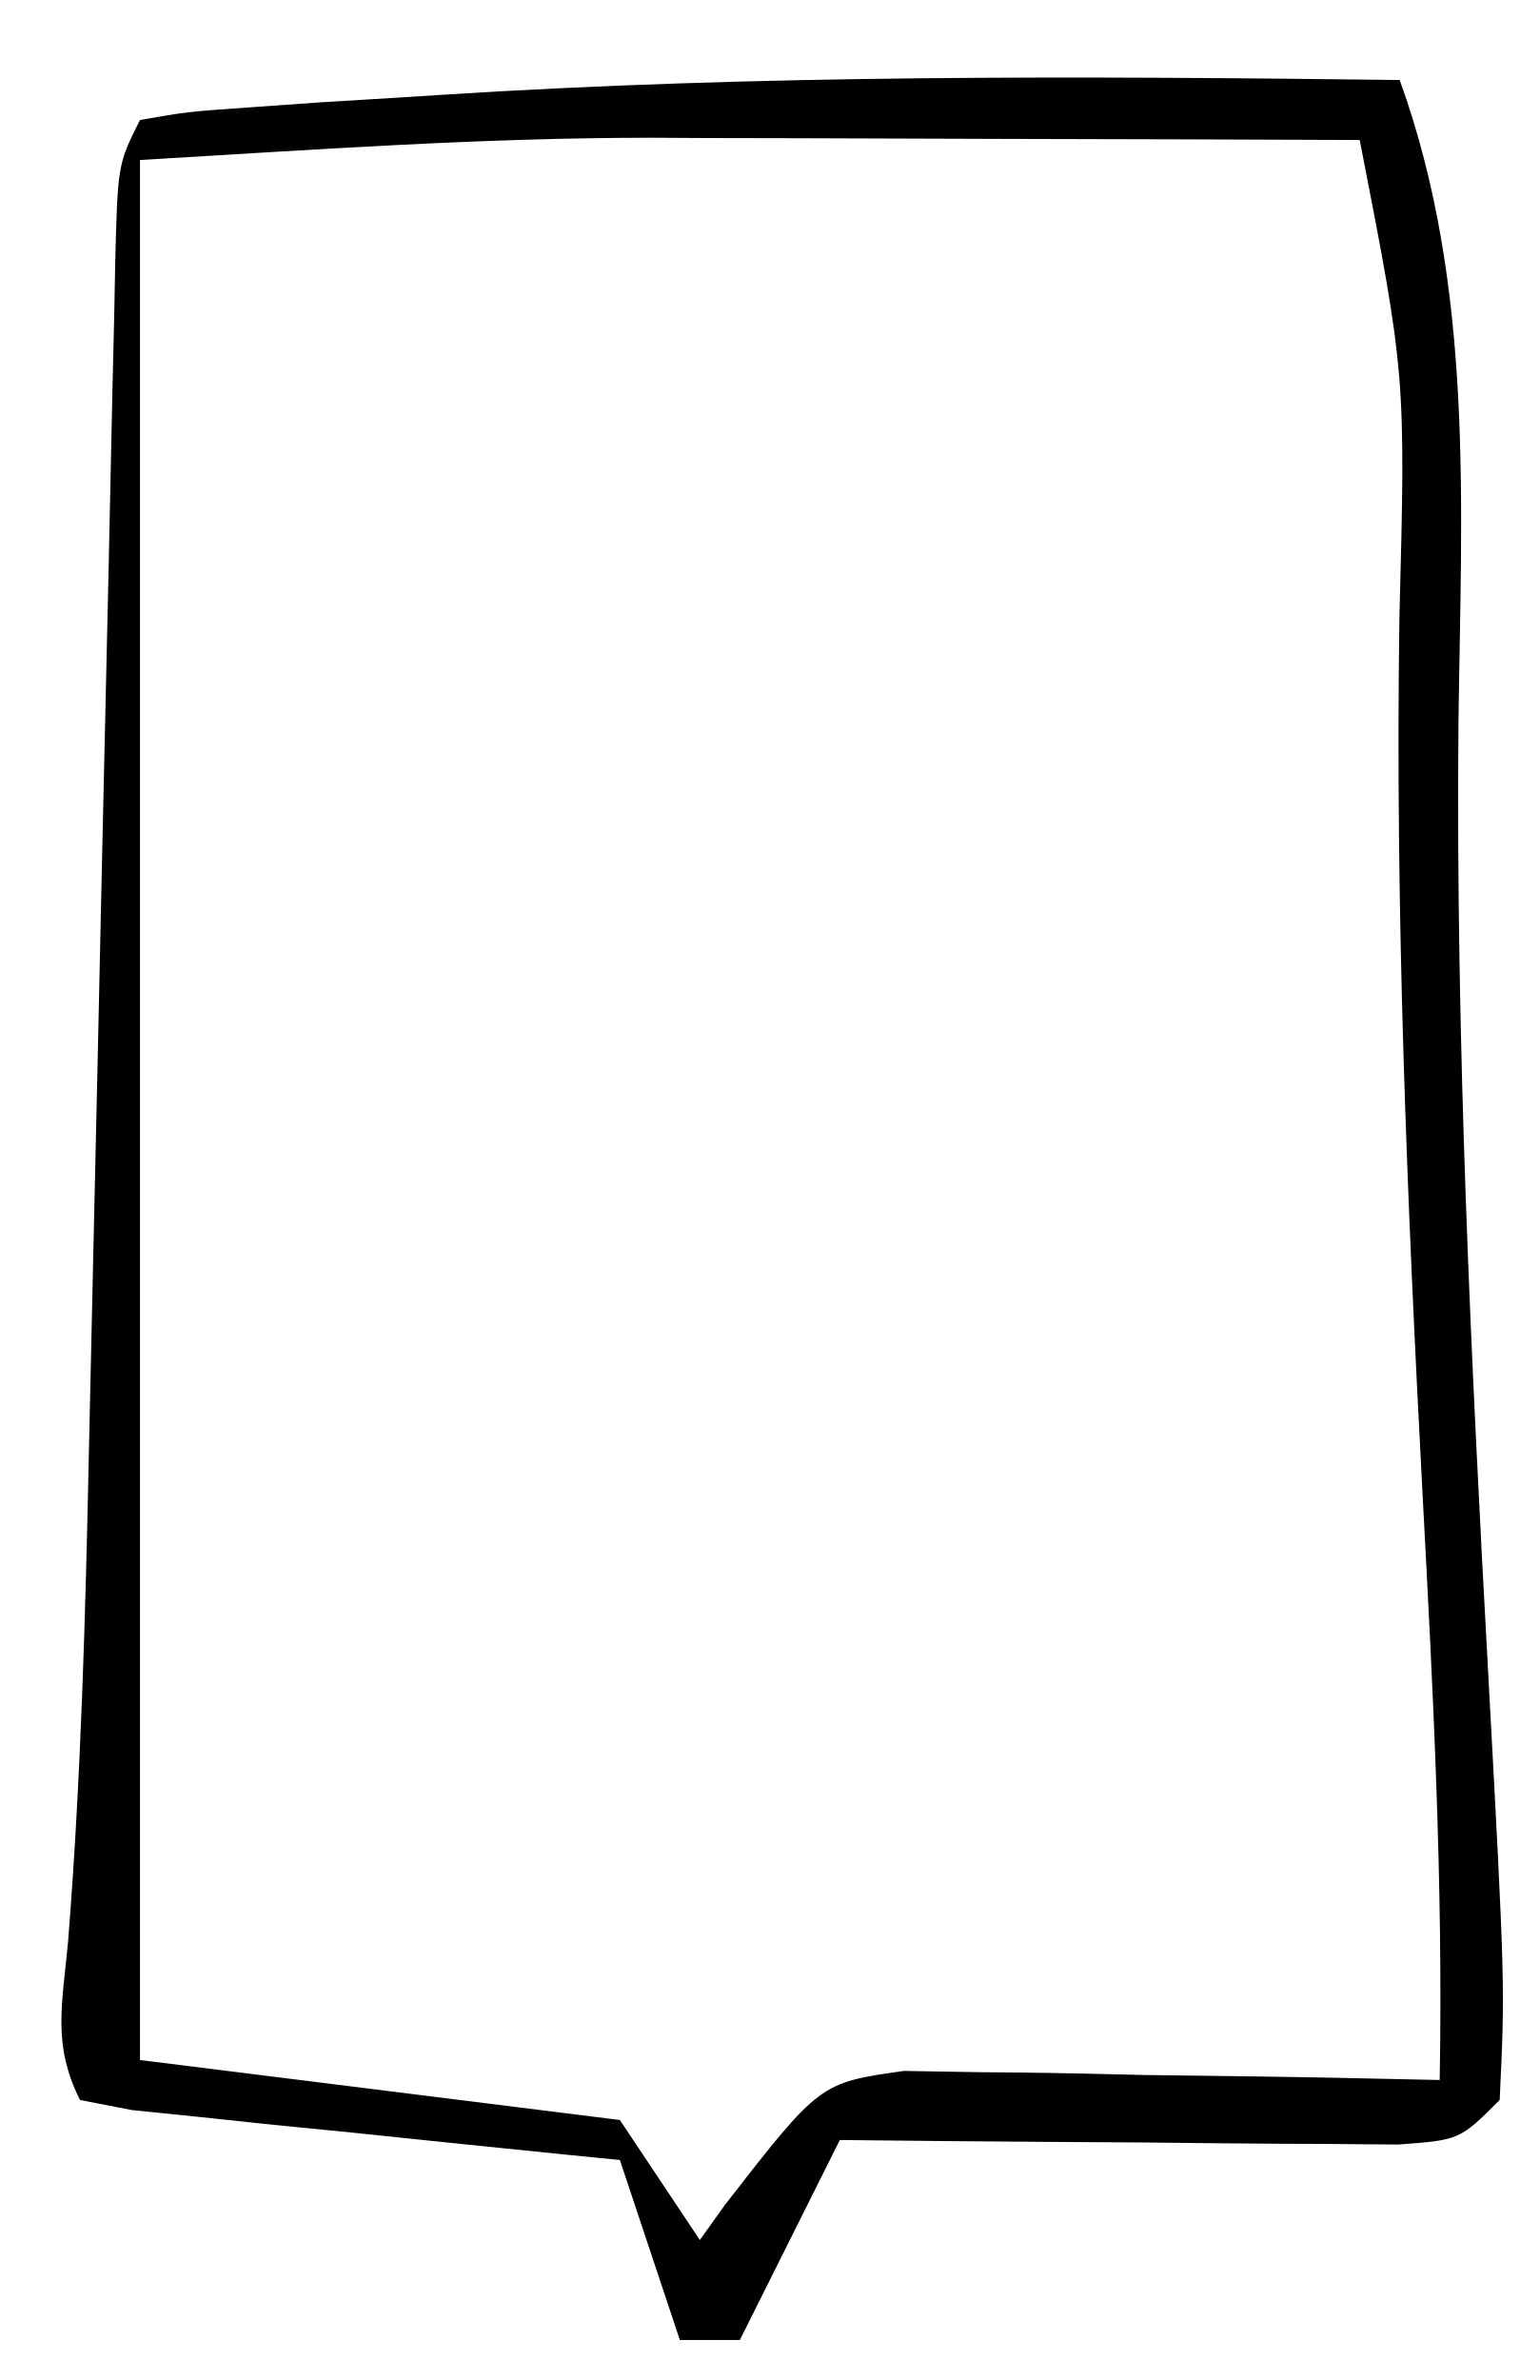
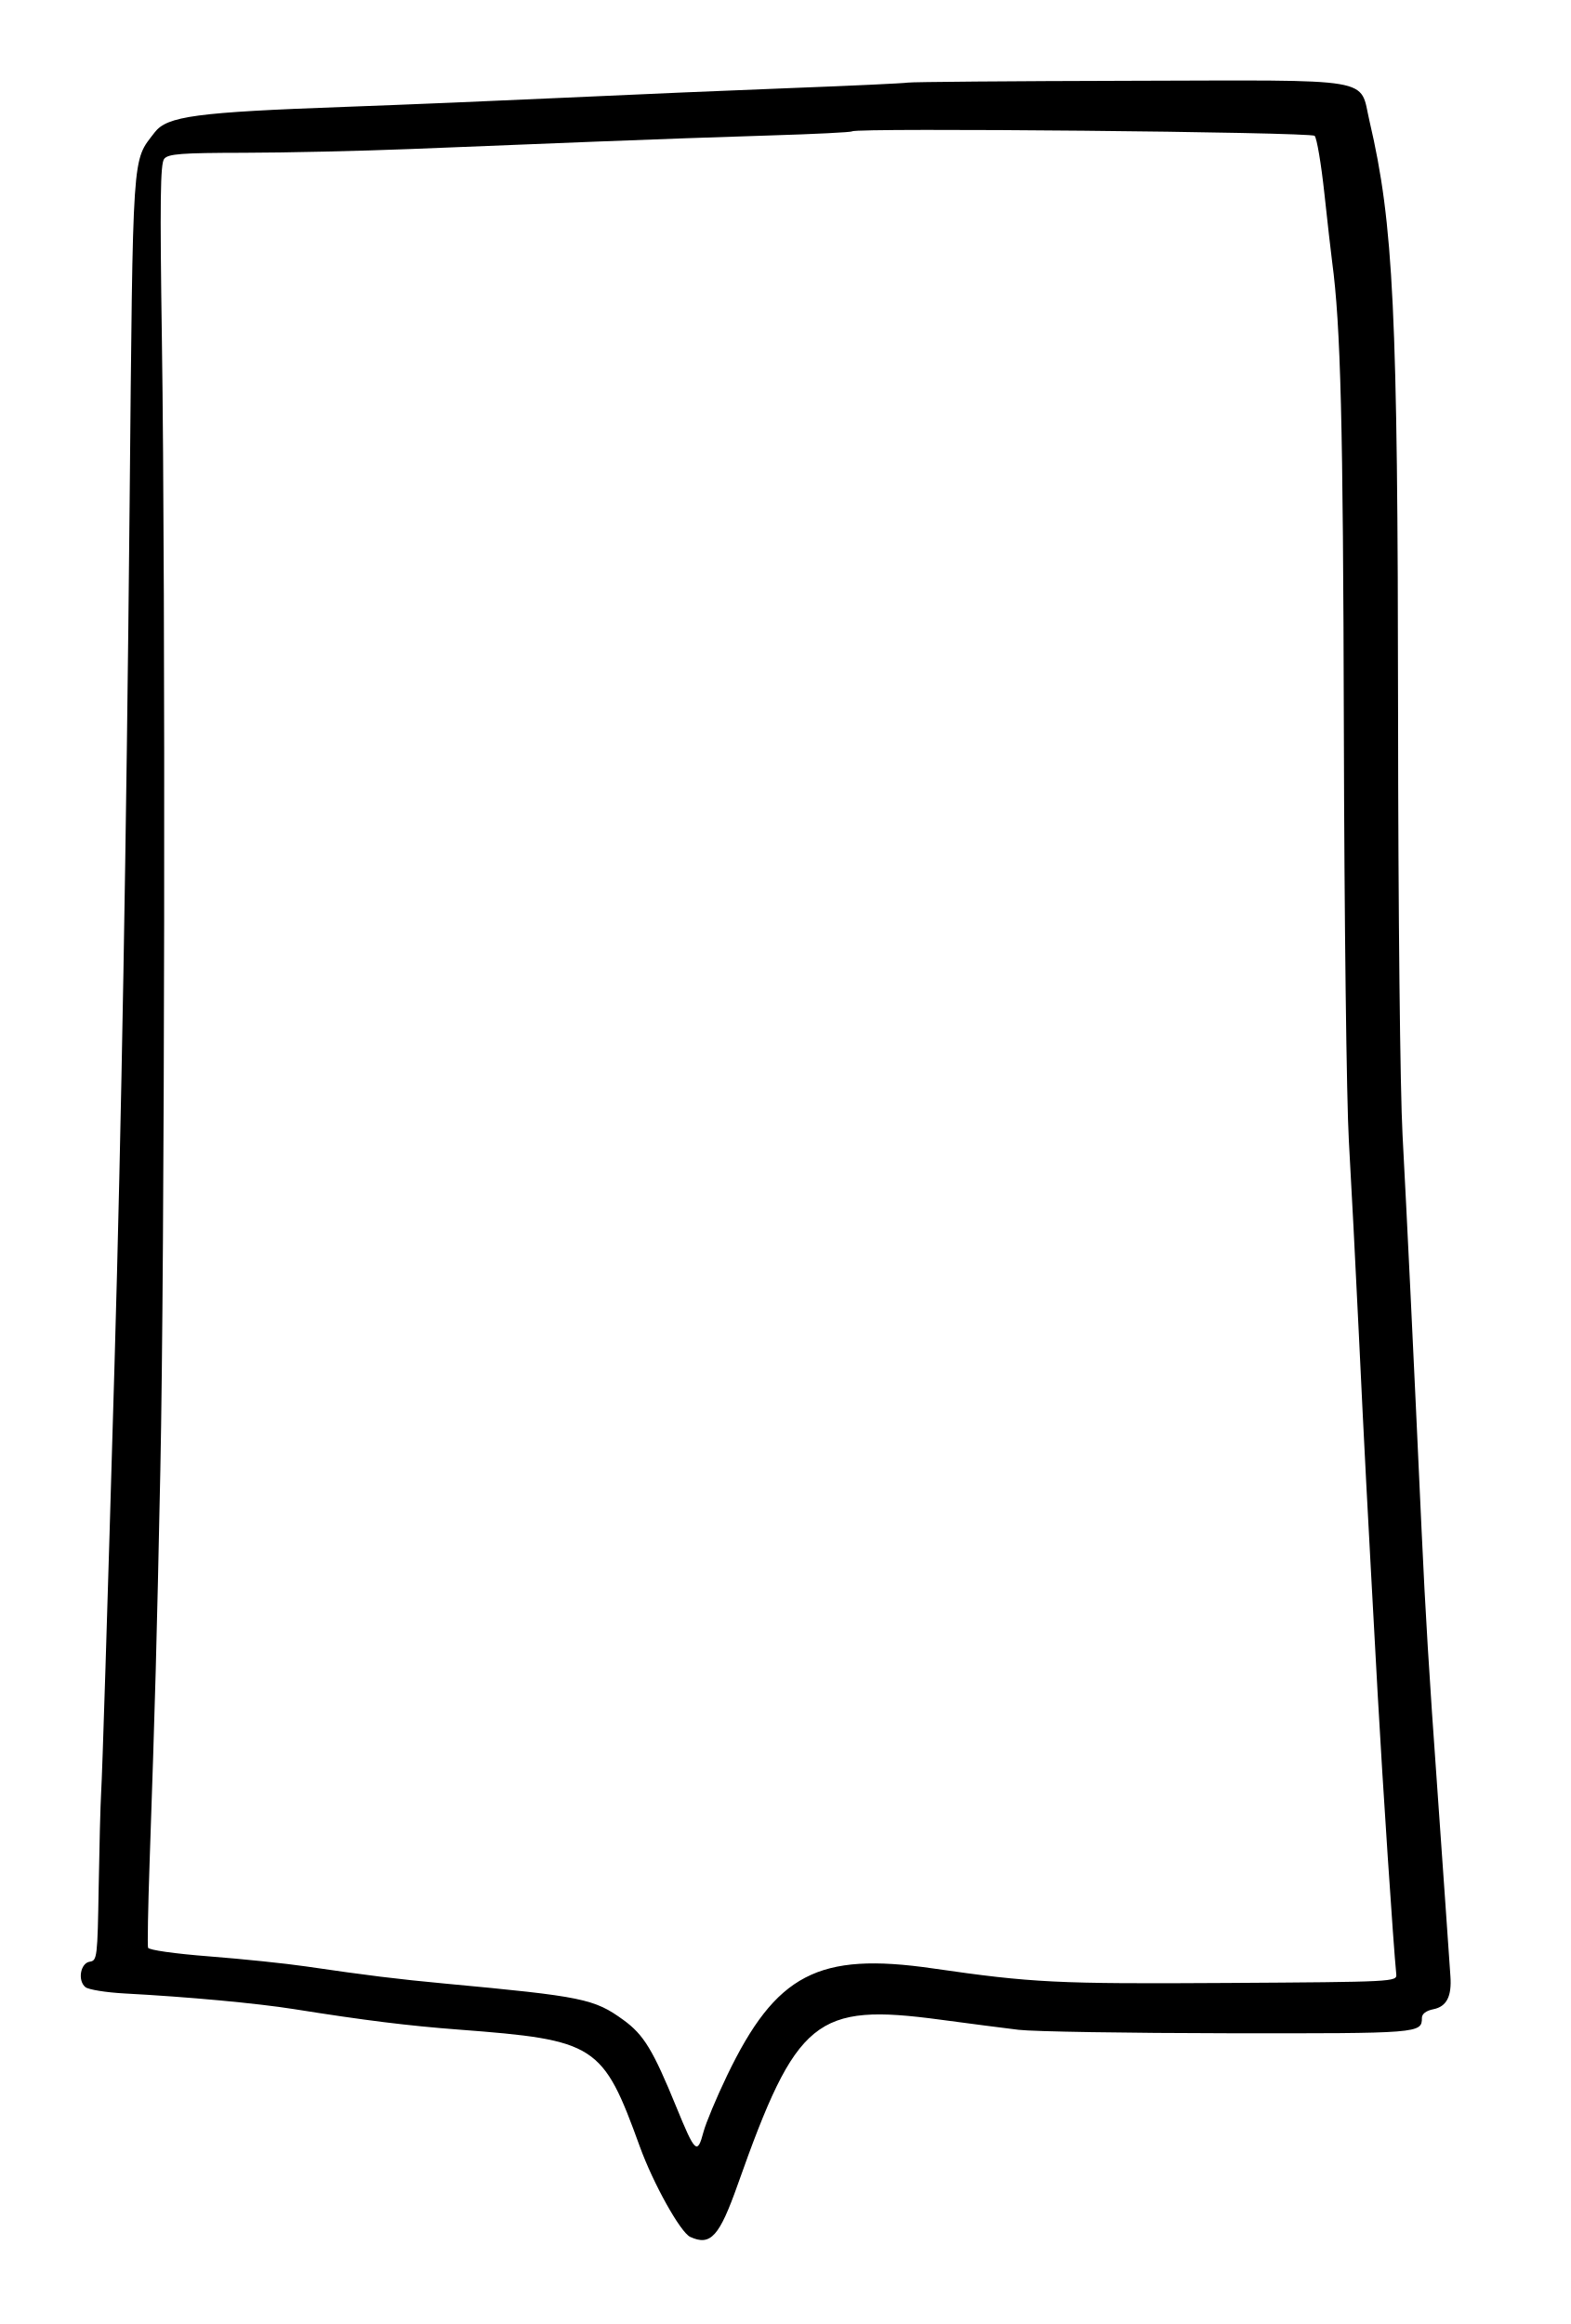
- <svg xmlns="http://www.w3.org/2000/svg" version="1.1" width="77" height="119">
-   <path d="M0 0 C3.749 10.369 3.076 21.301 2.938 32.188 C2.801 48.063 3.559 63.863 4.429 79.711 C5.273 95.278 5.273 95.278 5 101 C3 103 3 103 -0.073 103.227 C-1.361 103.217 -2.649 103.206 -3.977 103.195 C-4.662 103.192 -5.347 103.19 -6.053 103.187 C-8.244 103.176 -10.434 103.15 -12.625 103.125 C-14.109 103.115 -15.594 103.106 -17.078 103.098 C-20.719 103.076 -24.359 103.041 -28 103 C-29.65 106.3 -31.3 109.6 -33 113 C-33.99 113 -34.98 113 -36 113 C-37.485 108.545 -37.485 108.545 -39 104 C-39.813 103.92 -40.625 103.839 -41.463 103.756 C-45.122 103.389 -48.78 103.007 -52.438 102.625 C-54.357 102.436 -54.357 102.436 -56.314 102.242 C-57.529 102.113 -58.744 101.984 -59.996 101.852 C-61.122 101.736 -62.248 101.621 -63.408 101.502 C-64.691 101.254 -64.691 101.254 -66 101 C-67.403 98.195 -66.876 96.186 -66.594 93.063 C-65.946 84.903 -65.725 76.762 -65.554 68.58 C-65.499 65.923 -65.438 63.267 -65.377 60.611 C-65.203 53.07 -65.039 45.529 -64.875 37.989 C-64.774 33.35 -64.669 28.71 -64.56 24.071 C-64.501 21.453 -64.447 18.835 -64.393 16.217 C-64.356 14.625 -64.319 13.033 -64.281 11.44 C-64.261 10.348 -64.261 10.348 -64.24 9.234 C-64.114 4.228 -64.114 4.228 -63 2 C-60.656 1.589 -60.656 1.589 -57.5 1.367 C-55.726 1.241 -55.726 1.241 -53.917 1.113 C-52.624 1.034 -51.332 0.956 -50 0.875 C-49.345 0.833 -48.691 0.79 -48.016 0.747 C-32.019 -0.277 -16.022 -0.199 0 0 Z M-63 4 C-63 35.35 -63 66.7 -63 99 C-55.08 99.99 -47.16 100.98 -39 102 C-37.68 103.98 -36.36 105.96 -35 108 C-34.587 107.422 -34.175 106.845 -33.75 106.25 C-28.999 100.141 -28.999 100.141 -24.792 99.546 C-23.556 99.567 -22.32 99.588 -21.047 99.609 C-20.387 99.615 -19.726 99.621 -19.046 99.627 C-16.947 99.649 -14.849 99.699 -12.75 99.75 C-11.323 99.77 -9.896 99.788 -8.469 99.805 C-4.979 99.849 -1.489 99.918 2 100 C2.179 90.22 1.667 80.503 1.145 70.742 C0.37 56.108 -0.234 41.536 -0.014 26.879 C0.3 14.772 0.3 14.772 -2 3 C-7.955 2.975 -13.91 2.957 -19.865 2.945 C-21.883 2.94 -23.901 2.933 -25.919 2.925 C-28.851 2.912 -31.783 2.907 -34.715 2.902 C-35.59 2.897 -36.464 2.892 -37.365 2.887 C-45.971 2.886 -54.352 3.491 -63 4 Z " fill="#000000" transform="translate(70,4)" />
+ <svg xmlns="http://www.w3.org/2000/svg" id="svg" version="1.1" width="400" height="591.727" viewBox="0, 0, 400,591.727">
+   <g id="svgg">
+     <path id="path0" d="M231.144 21.033 C 230.073 21.215,216.934 21.829,201.946 22.399 C 186.959 22.968,161.119 24.069,144.526 24.845 C 127.932 25.620,102.530 26.681,88.078 27.202 C 49.897 28.579,42.543 29.563,39.373 33.720 C 33.581 41.314,33.877 36.904,33.003 128.467 C 32.184 214.237,30.902 287.246,29.158 347.445 C 27.243 413.535,26.066 451.181,25.751 456.448 C 25.575 459.392,25.293 470.214,25.124 480.497 C 24.832 498.332,24.728 499.207,22.871 499.475 C 20.480 499.821,19.703 504.261,21.738 505.950 C 22.506 506.588,27.018 507.317,31.762 507.570 C 47.800 508.427,65.416 510.054,74.824 511.549 C 93.008 514.438,103.794 515.780,116.788 516.767 C 151.822 519.430,153.460 520.488,162.916 546.566 C 166.340 556.010,173.273 568.428,175.752 569.558 C 180.940 571.922,183.147 569.485,187.848 556.204 C 202.815 513.922,207.670 509.971,239.416 514.239 C 246.642 515.210,255.620 516.373,259.367 516.823 C 263.114 517.273,287.224 517.668,312.944 517.701 C 361.447 517.764,362.044 517.716,362.044 513.796 C 362.044 512.761,363.116 511.951,364.980 511.578 C 368.339 510.906,369.673 508.311,369.303 503.163 C 369.169 501.290,368.577 492.749,367.987 484.185 C 367.397 475.620,366.490 462.701,365.972 455.474 C 363.910 426.749,362.906 410.261,361.972 389.781 C 359.947 345.390,358.161 308.344,357.117 289.051 C 356.492 277.509,356.011 232.179,355.976 181.509 C 355.906 79.227,354.835 57.044,348.709 30.860 C 346.062 19.548,351.212 20.416,287.703 20.570 C 257.666 20.643,232.214 20.852,231.144 21.033 M334.732 34.586 C 335.287 35.141,336.400 41.710,337.205 49.184 C 338.009 56.659,338.903 64.526,339.191 66.667 C 341.368 82.873,341.986 107.587,342.172 185.888 C 342.286 233.867,342.852 280.210,343.448 290.511 C 344.038 300.681,345.180 322.798,345.987 339.659 C 347.435 369.927,347.965 380.044,350.801 431.630 C 352.010 453.609,354.798 495.599,355.519 502.676 C 355.715 504.593,355.055 504.627,312.409 504.893 C 269.049 505.164,262.819 504.855,237.470 501.183 C 208.334 496.962,197.555 502.586,185.109 528.502 C 182.419 534.103,179.725 540.547,179.122 542.822 C 177.563 548.712,176.996 548.193,172.217 536.496 C 166.279 521.963,163.924 518.086,158.750 514.328 C 151.302 508.919,148.400 508.326,113.382 505.058 C 101.228 503.923,93.465 502.966,77.859 500.676 C 72.774 499.930,61.729 498.784,53.315 498.130 C 44.486 497.444,37.882 496.507,37.697 495.916 C 37.521 495.352,37.695 485.693,38.083 474.453 C 39.527 432.655,39.904 418.882,40.827 374.209 C 41.937 320.470,42.171 151.301,41.224 86.906 C 40.696 50.975,40.814 41.636,41.812 40.434 C 42.859 39.172,46.143 38.924,62.163 38.899 C 72.669 38.882,91.776 38.450,104.623 37.939 C 117.470 37.428,138.710 36.581,151.825 36.055 C 164.939 35.530,184.866 34.823,196.107 34.486 C 207.348 34.148,216.744 33.680,216.986 33.445 C 217.984 32.480,333.749 33.602,334.732 34.586 " stroke="none" fill="#000000" fill-rule="evenodd" />
+   </g>
</svg>
